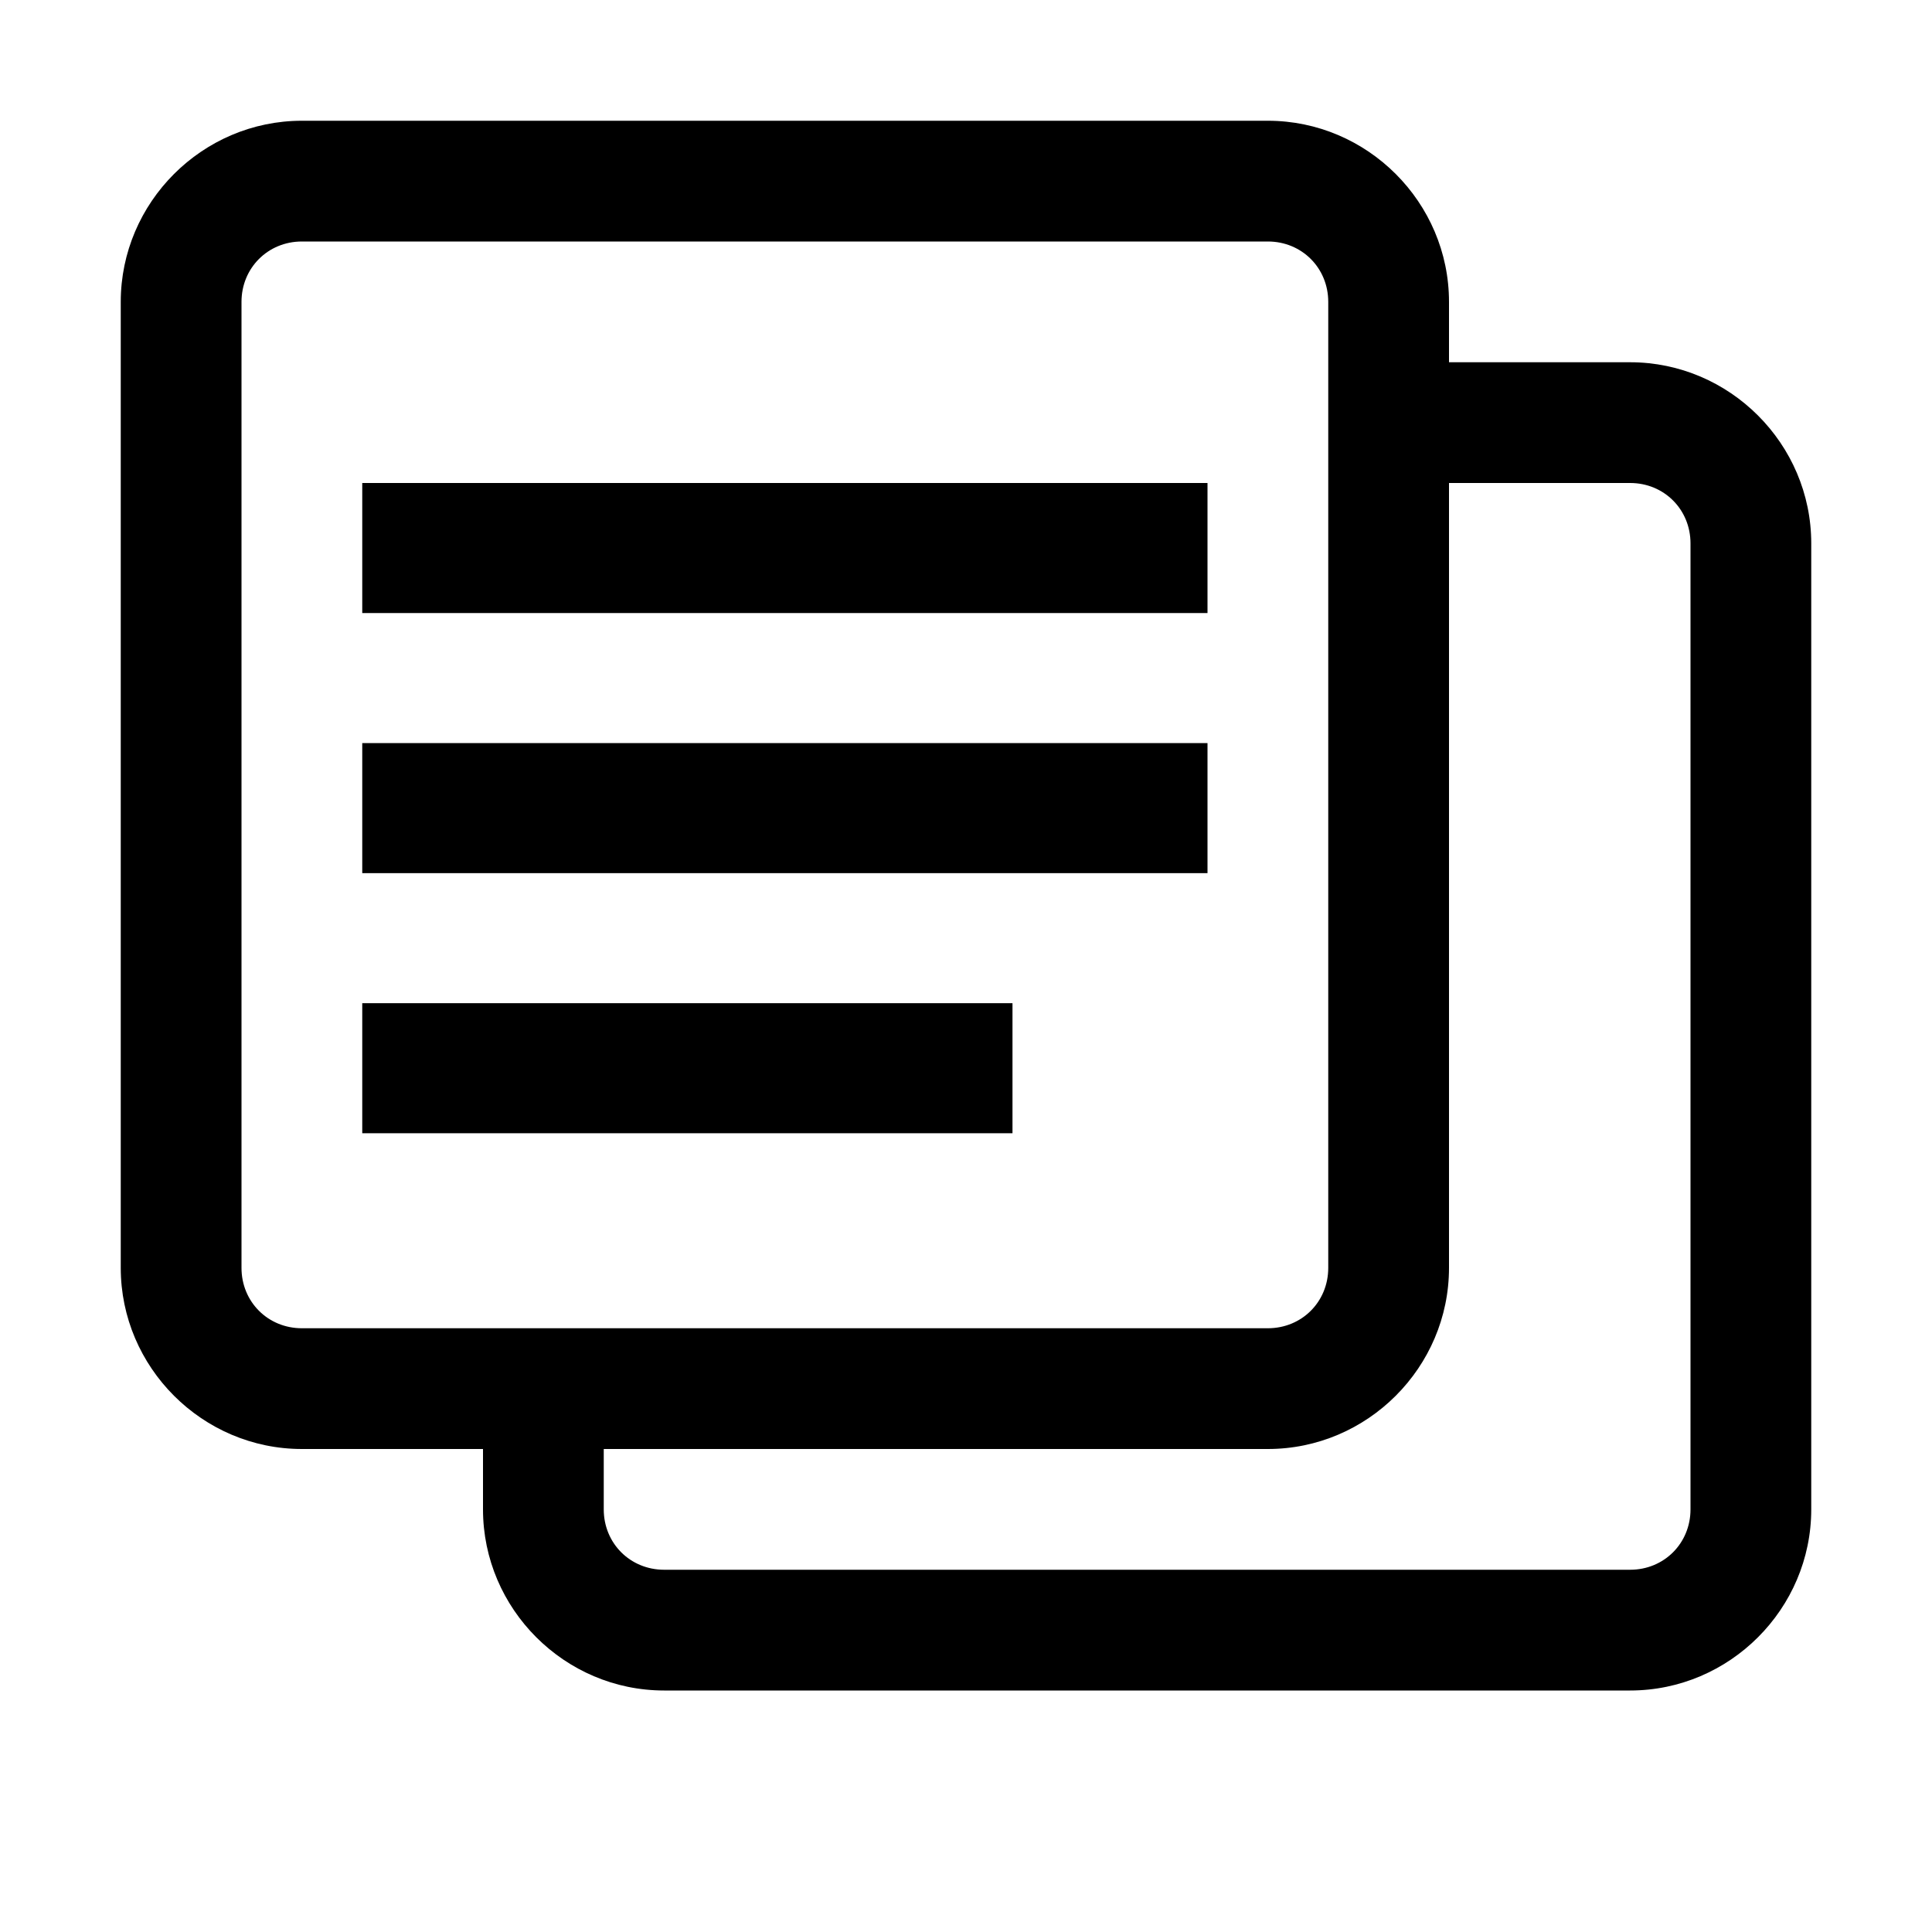
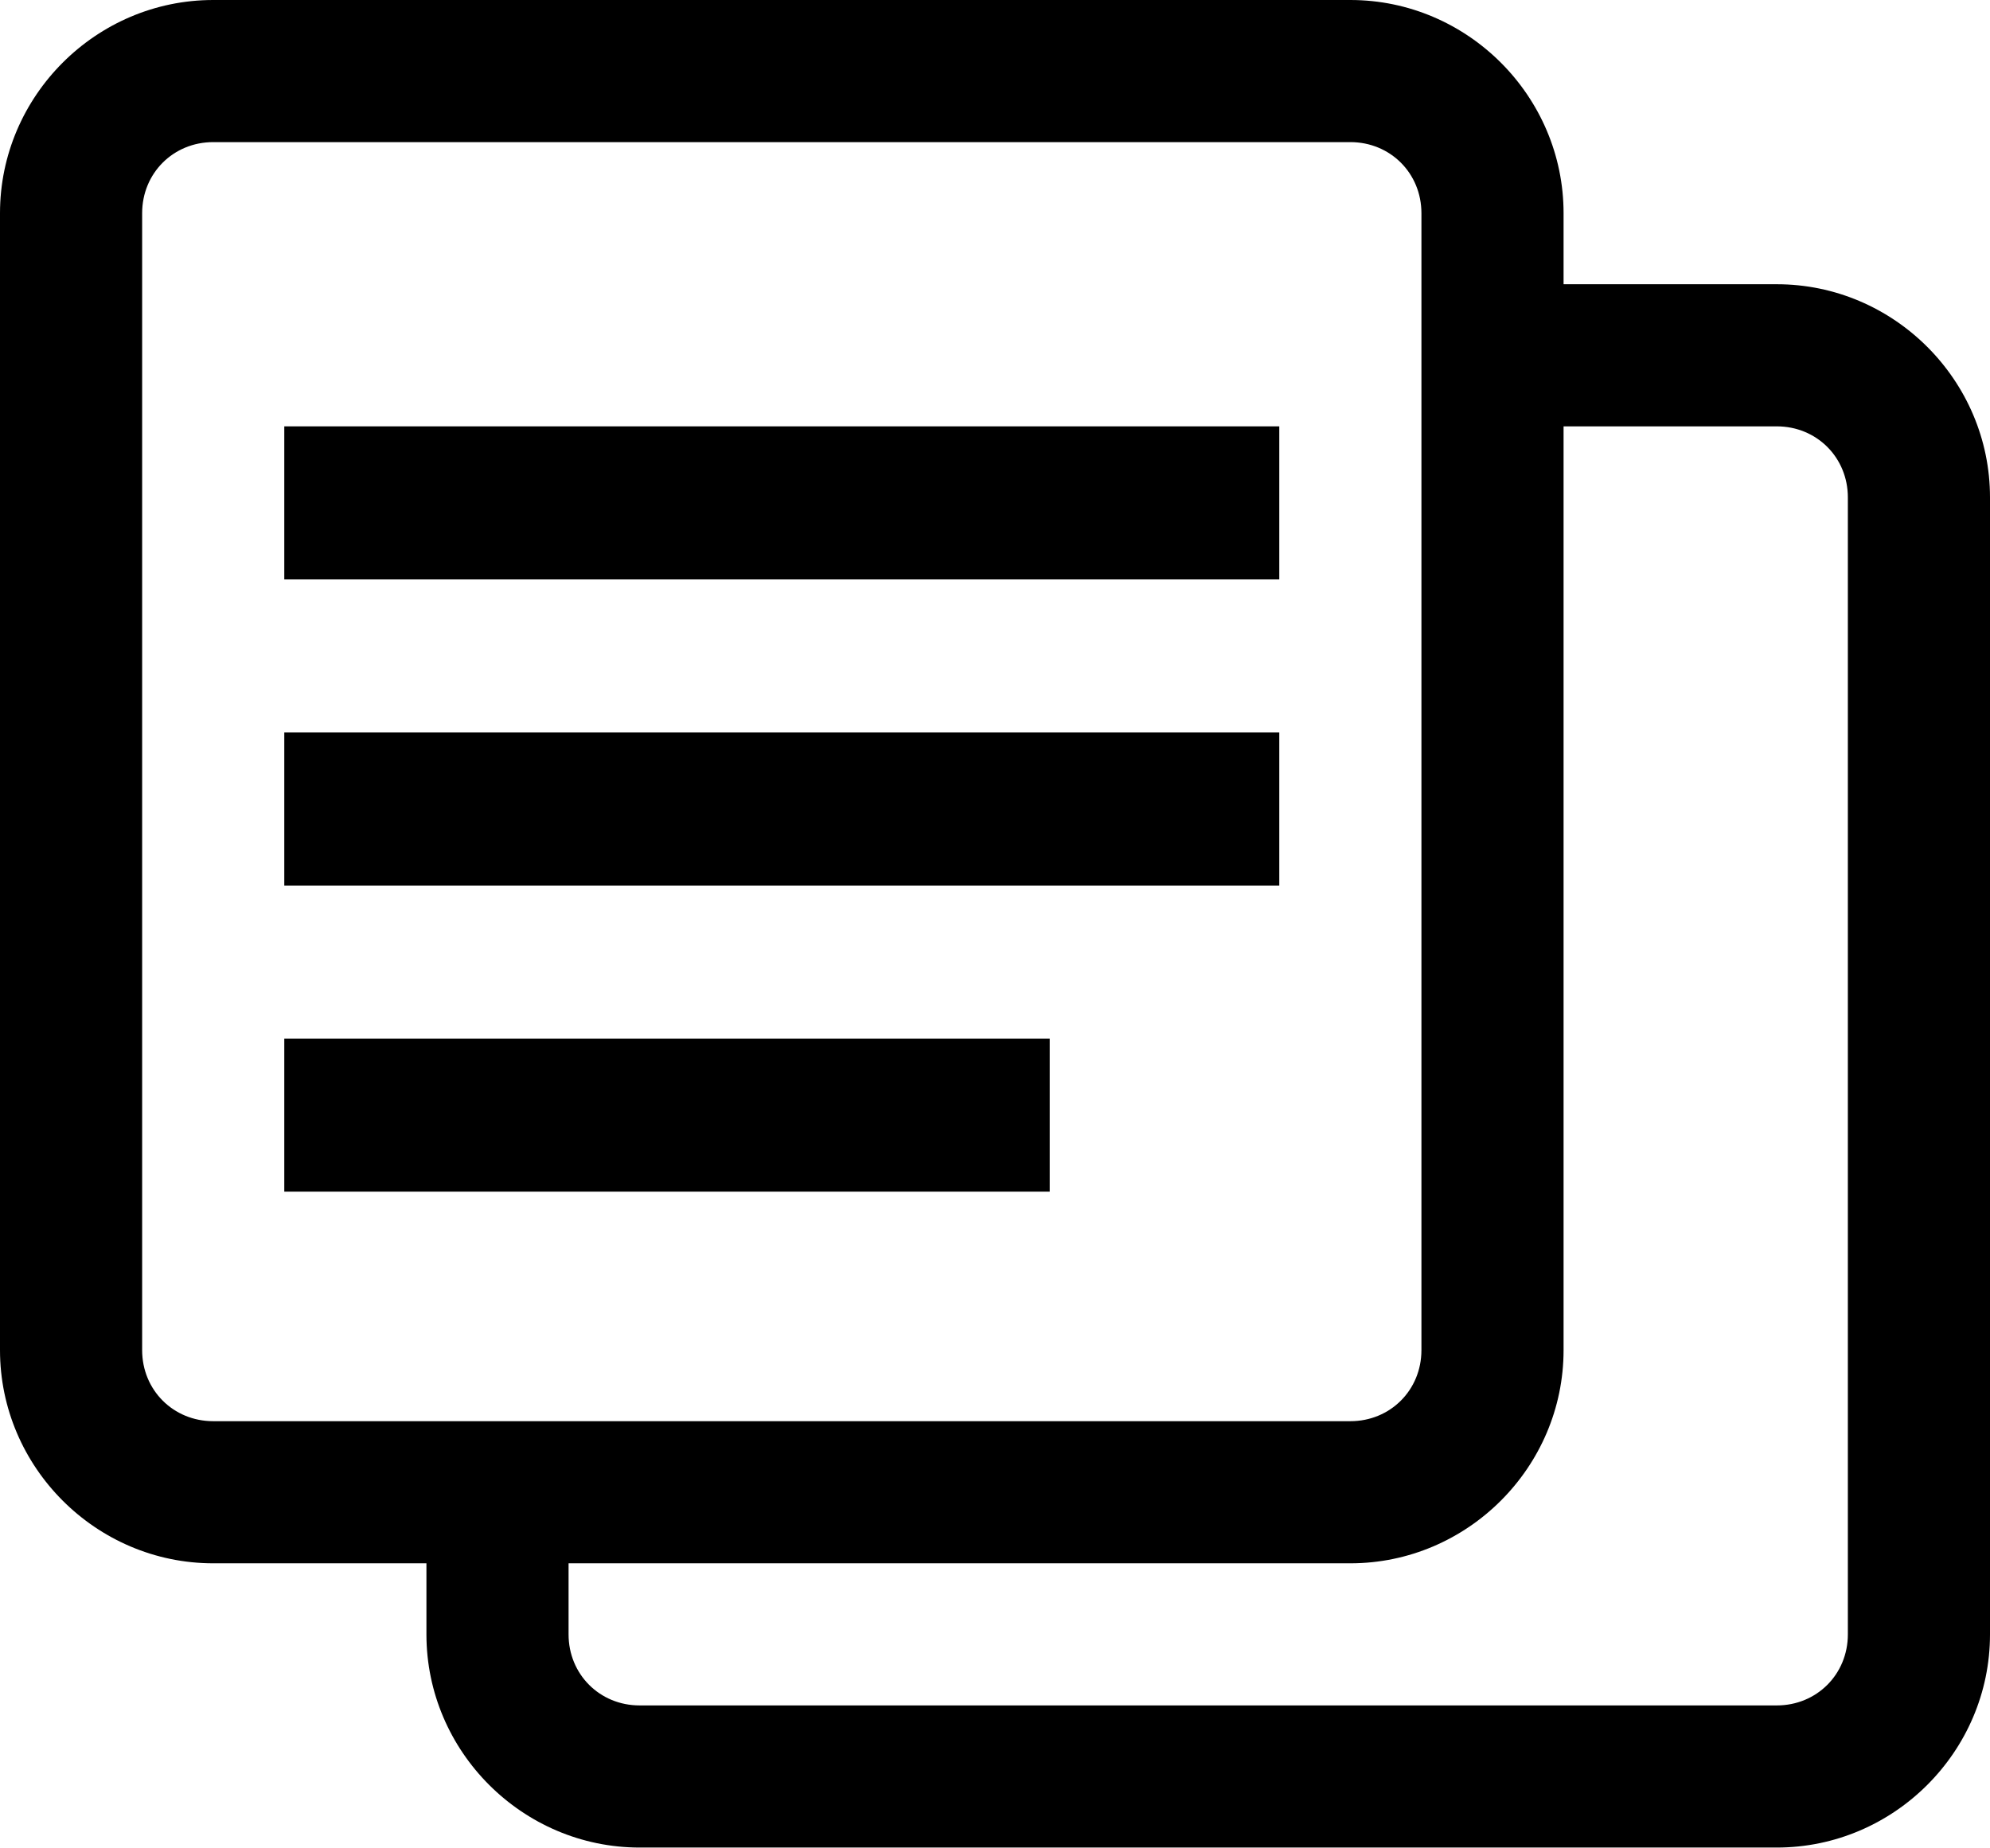
- <svg xmlns="http://www.w3.org/2000/svg" width="16" height="16" viewBox="0 0 16 16" fill="none">
-   <path d="M2.5 1C1.676 1 1 1.676 1 2.5V10.5C1 11.324 1.676 12 2.5 12H4V12.5C4 13.324 4.676 14 5.5 14H13.5C14.324 14 15 13.324 15 12.5V4.5C15 3.676 14.324 3 13.5 3H12V2.5C12 1.676 11.324 1 10.5 1H2.5ZM2.5 2H10.5C10.781 2 11 2.219 11 2.5V10.5C11 10.781 10.781 11 10.5 11H2.5C2.219 11 2 10.781 2 10.5V2.5C2 2.219 2.219 2 2.5 2ZM12 4H13.5C13.781 4 14 4.219 14 4.5V12.5C14 12.781 13.781 13 13.5 13H5.5C5.219 13 5 12.781 5 12.5V12H10.5C11.324 12 12 11.324 12 10.5V4Z" fill="black" />
-   <path d="M3 5.077V4H10V5.077H3Z" fill="black" />
-   <path d="M3 7.231V6.154H10V7.231H3Z" fill="black" />
-   <path d="M3 9.385V8.308H8.385V9.385H3Z" fill="black" />
+ <svg xmlns="http://www.w3.org/2000/svg" width="14" height="13" viewBox="0 0 14 13" fill="none">
+   <path d="M1.5 0C0.676 0 0 0.676 0 1.5V9.5C0 10.324 0.676 11 1.5 11H3V11.5C3 12.324 3.676 13 4.5 13H12.5C13.324 13 14 12.324 14 11.5V3.5C14 2.676 13.324 2 12.5 2H11V1.5C11 0.676 10.324 0 9.5 0H1.5ZM1.5 1H9.5C9.781 1 10 1.219 10 1.5V9.5C10 9.781 9.781 10 9.5 10H1.5C1.219 10 1 9.781 1 9.5V1.5C1 1.219 1.219 1 1.5 1ZM11 3H12.5C12.781 3 13 3.219 13 3.5V11.5C13 11.781 12.781 12 12.5 12H4.5C4.219 12 4 11.781 4 11.5V11H9.5C10.324 11 11 10.324 11 9.5V3Z" fill="black" />
+   <path d="M2 4.077V3H9V4.077H2Z" fill="black" />
+   <path d="M2 6.231V5.154H9V6.231H2Z" fill="black" />
+   <path d="M2 8.385V7.308H7.385V8.385H2Z" fill="black" />
</svg>
